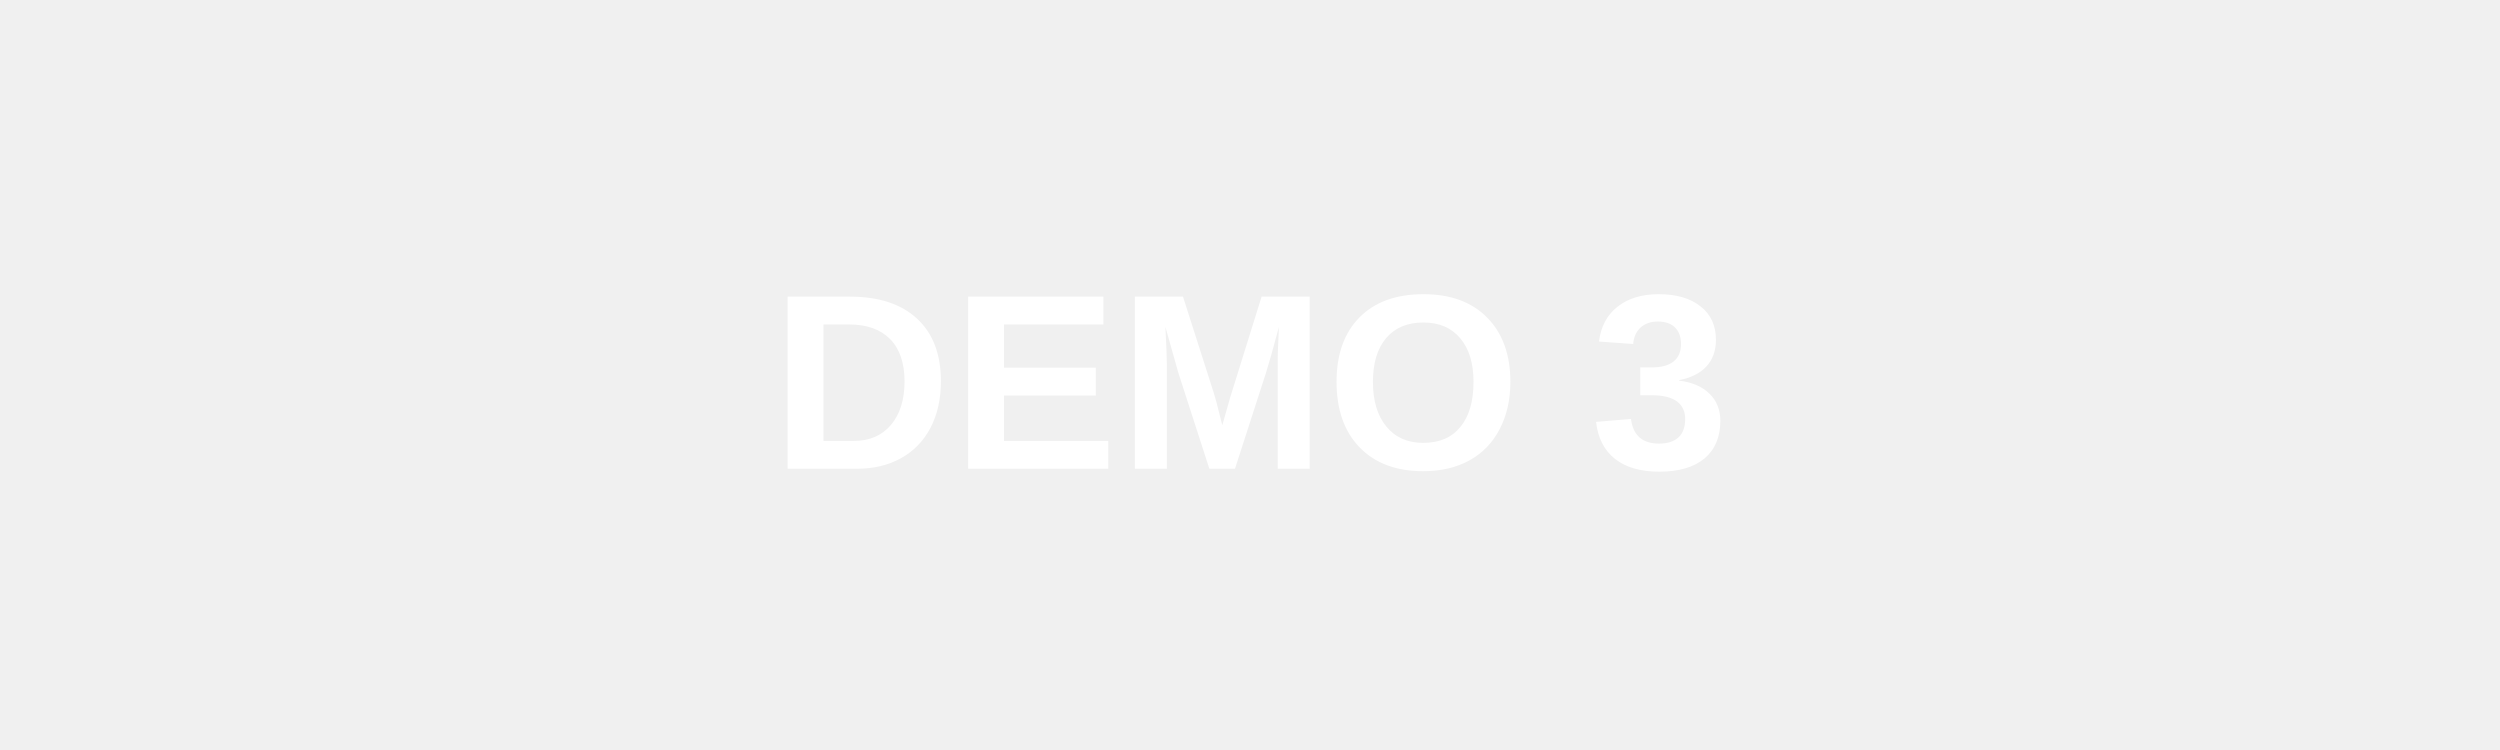
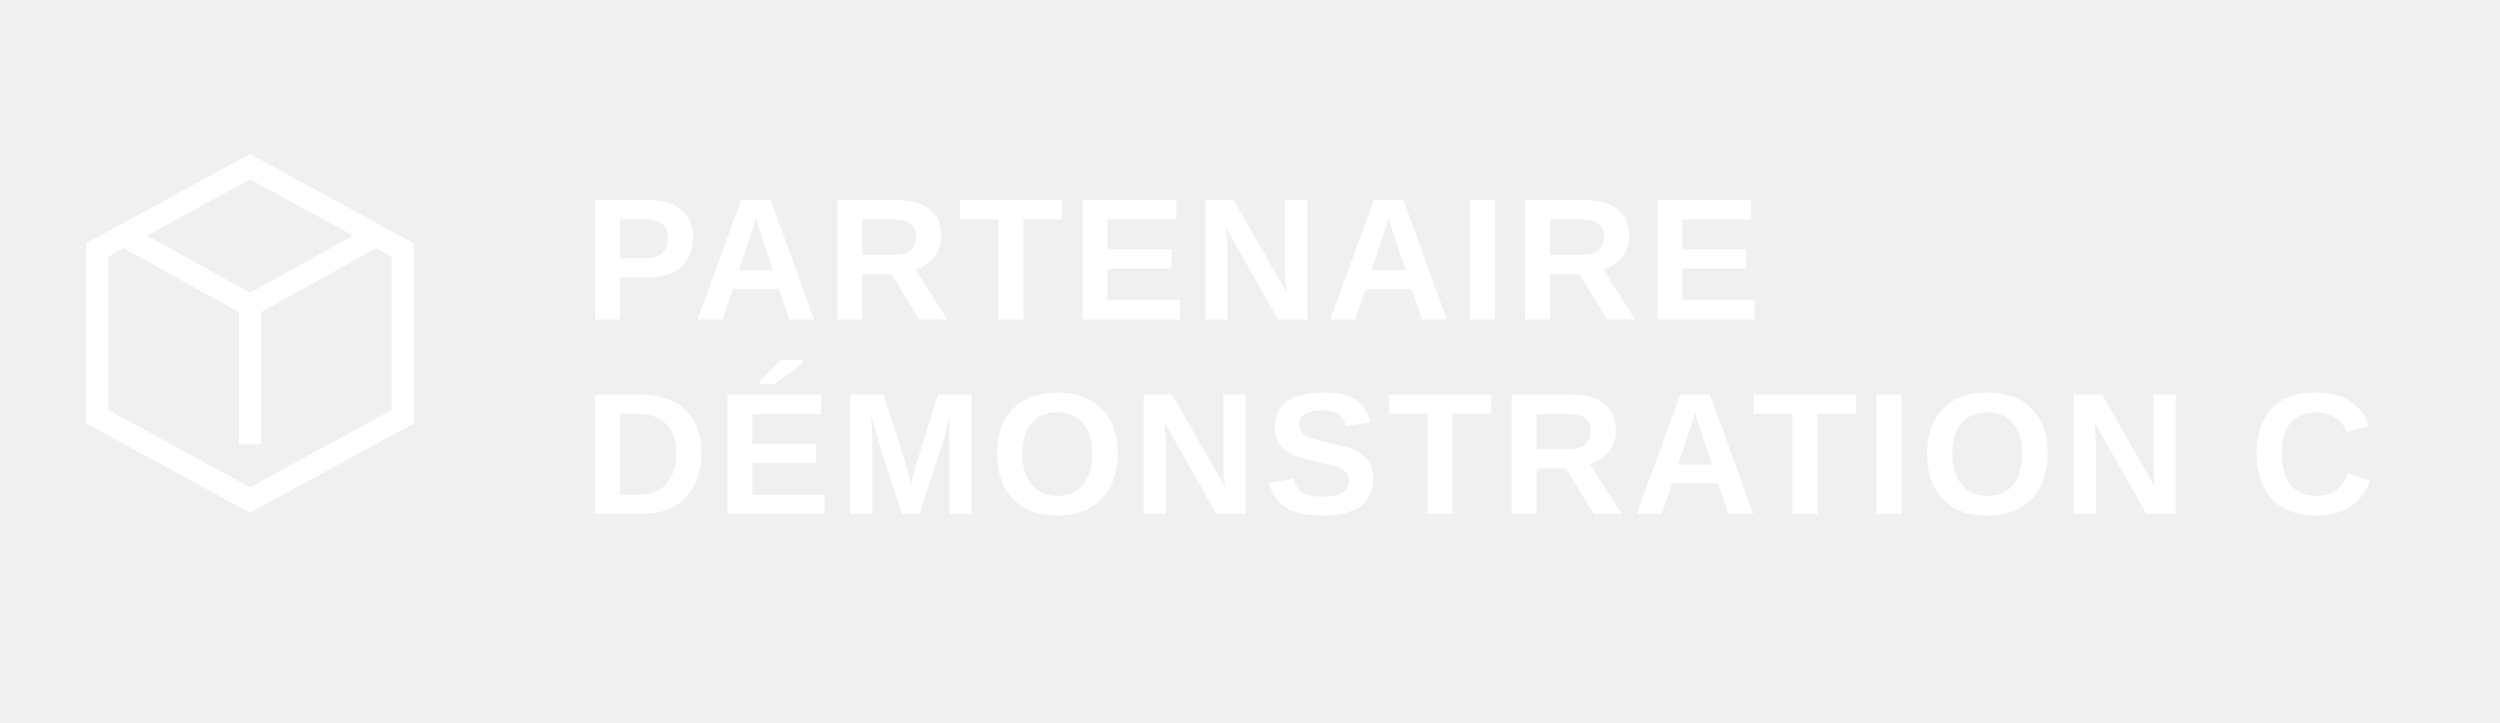
- <svg xmlns="http://www.w3.org/2000/svg" width="160" height="48" viewBox="0 0 160 48">
-   <rect width="160" height="48" rx="6" fill="#ffffff" fill-opacity="0" />
-   <text x="80" y="30" text-anchor="middle" font-family="Segoe UI, Arial, sans-serif" font-size="16" font-weight="700" fill="#ffffff">DEMO 3</text>
+ <svg xmlns="http://www.w3.org/2000/svg" width="180" height="52" viewBox="0 0 180 52">
+   <g fill="none" stroke="#ffffff" stroke-width="1.6">
+     <path d="M18 12 29 18v12l-11 6-11-6V18Z" />
+     <path d="M18 22v10M9 17l9 5 9-5" />
+   </g>
+   <text x="42" y="23" font-family="Segoe UI, Arial, sans-serif" font-size="12.5" font-weight="700" fill="#ffffff" letter-spacing="0.5">
+     PARTENAIRE
+   </text>
+   <text x="42" y="37" font-family="Segoe UI, Arial, sans-serif" font-size="12.5" font-weight="700" fill="#ffffff" letter-spacing="0.5">
+     DÉMONSTRATION C
+   </text>
</svg>
